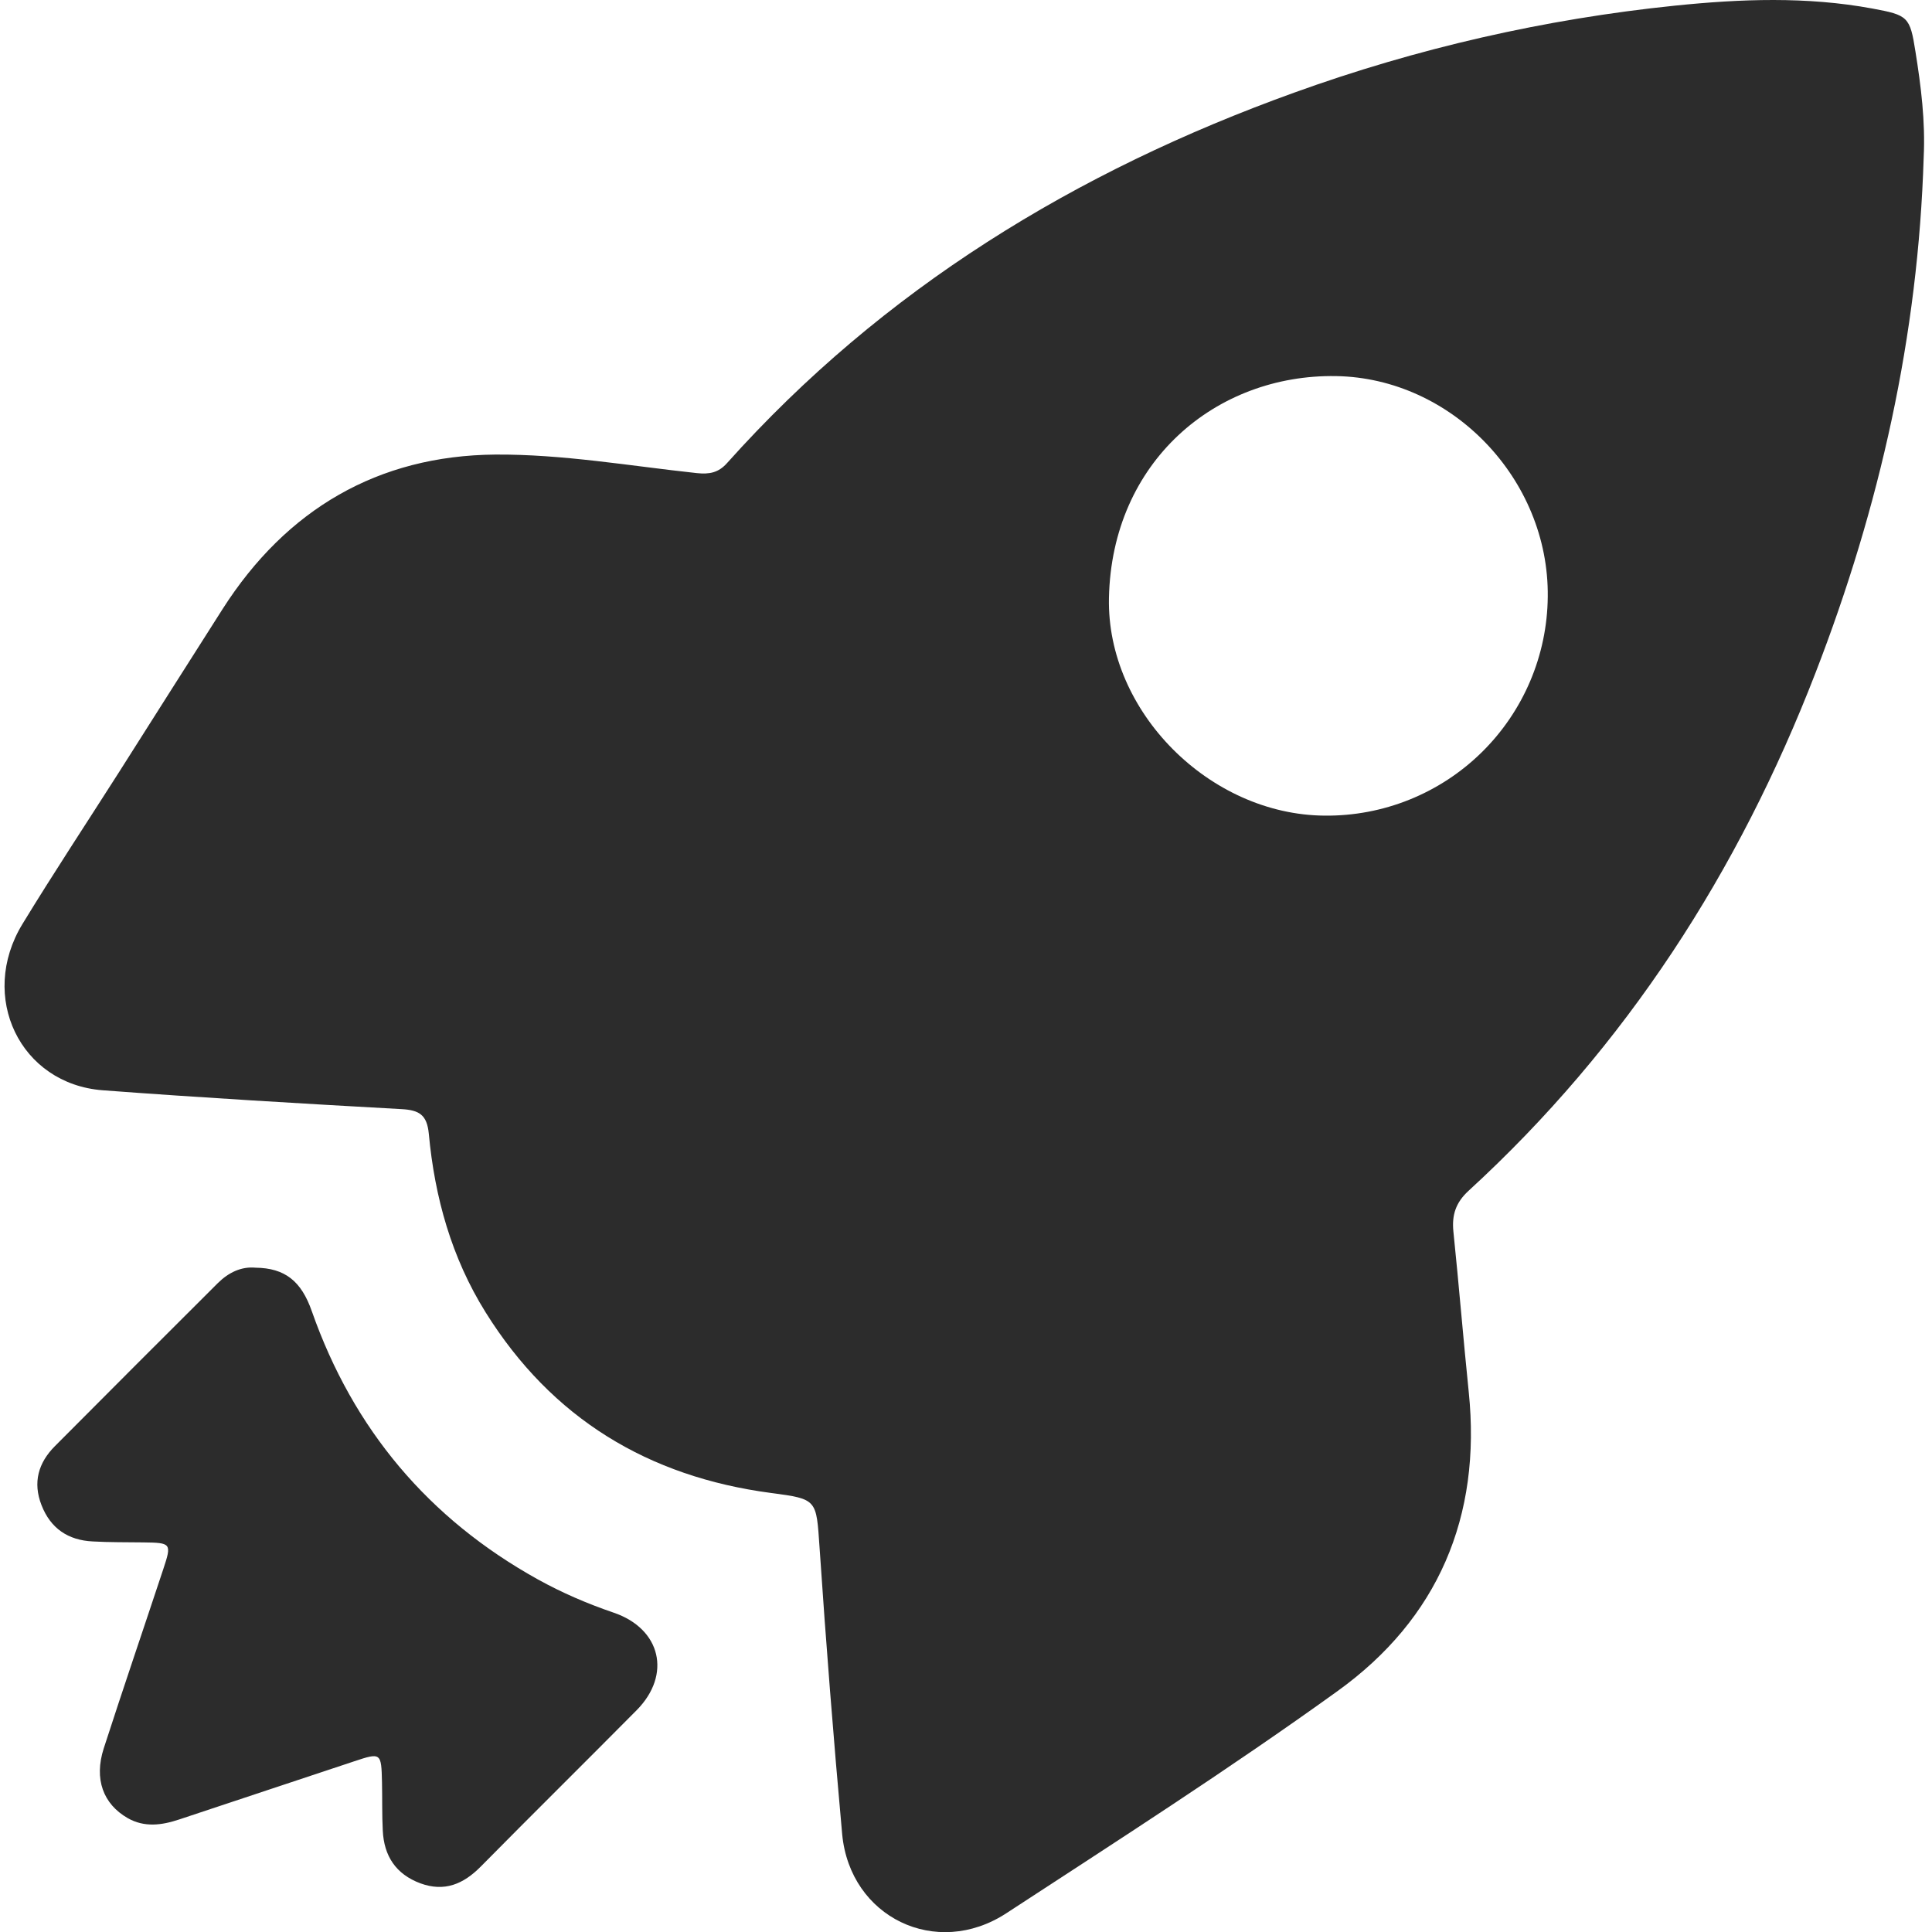
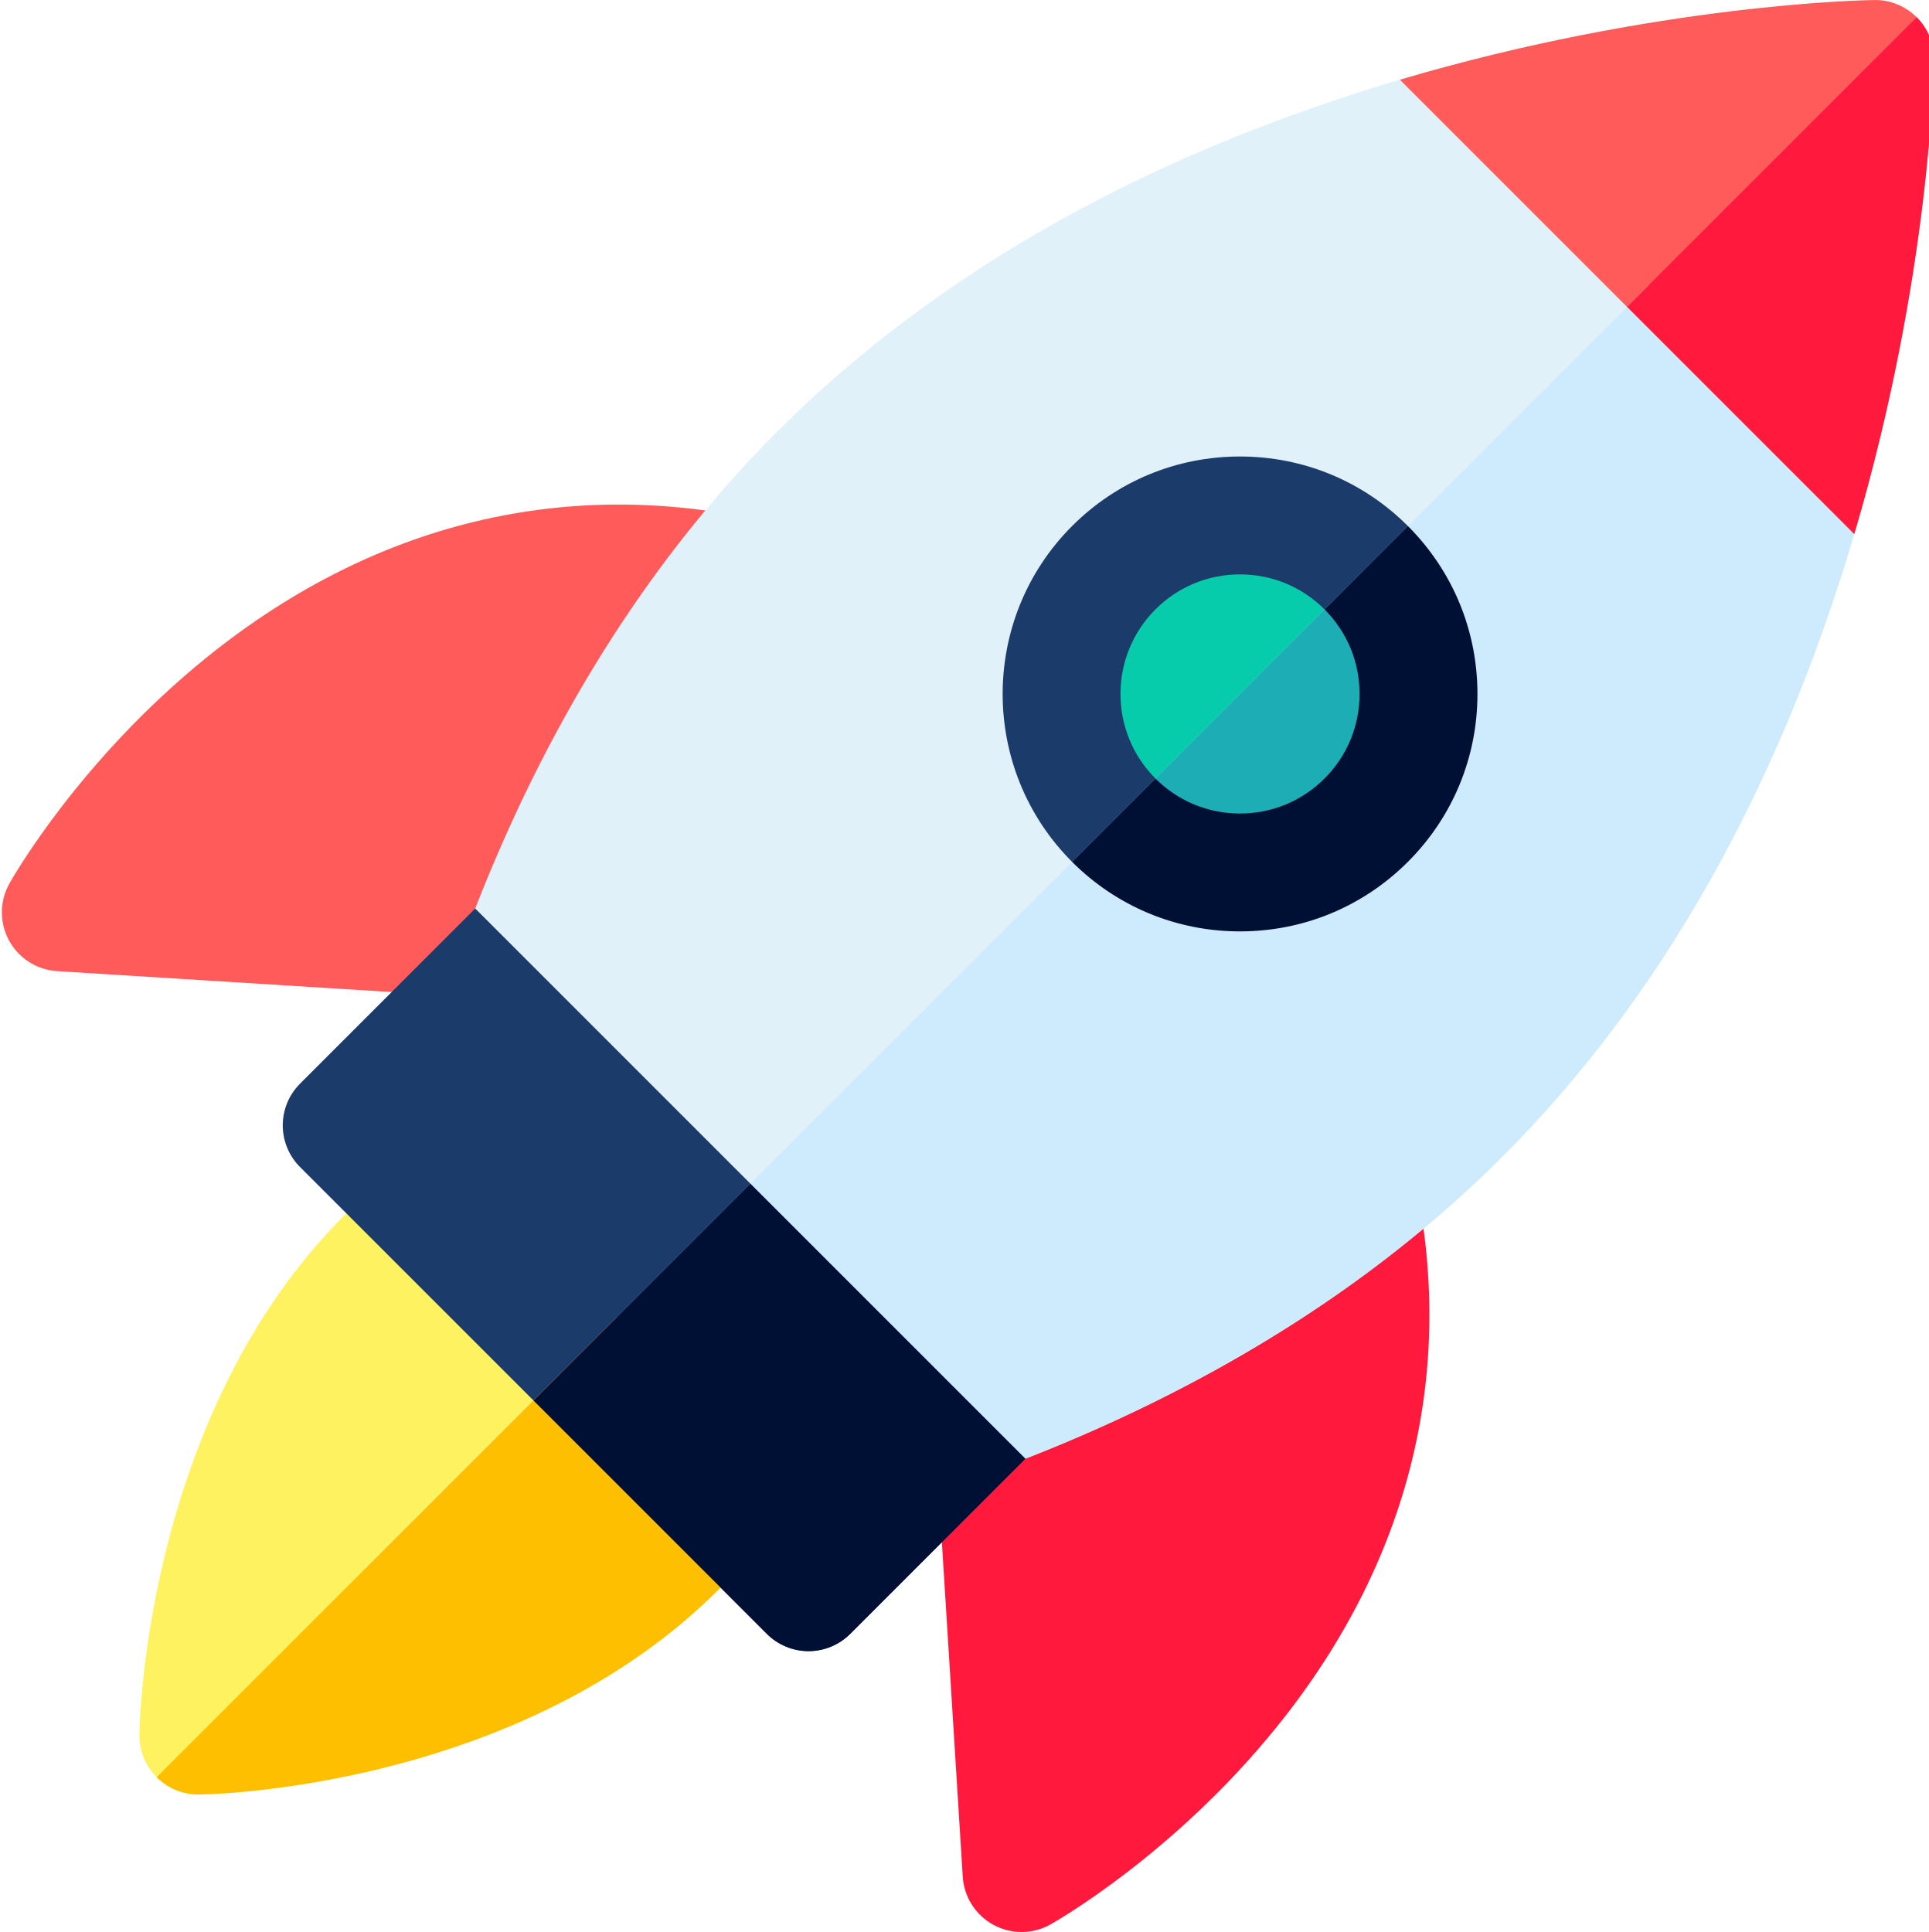
- <svg xmlns="http://www.w3.org/2000/svg" t="1623049214085" class="icon" viewBox="0 0 1024 1024" version="1.1" p-id="1571" width="32" height="32">
-   <defs>
-     <style type="text/css" />
-   </defs>
-   <path d="M1019.597 83.271c-2.871 94.506-23.252 185.344-57.348 273.376-40.73 105.319-100.343 197.943-183.909 274.524-6.794 6.252-8.899 12.854-8.006 21.625 2.934 28.387 5.231 56.774 8.133 85.033 6.794 66.087-16.33 120.214-69.596 158.52-57.157 41.177-116.514 79.196-175.521 117.726-37.158 24.241-82.801 2.169-86.979-41.879a6562.998 6562.998 0 0 1-11.993-152.046c-1.754-25.357-1.053-25.612-25.644-28.833-65.226-8.612-116.323-39.582-151.344-95.75-18.053-28.929-26.984-60.92-30.109-94.602-0.957-10.047-5.008-12.599-14.512-13.109-52.819-2.934-105.574-6.028-158.265-9.983C10.648 574.557-11.583 528.277 11.924 489.715c16.522-27.111 34.064-53.616 51.128-80.408 18.34-28.833 36.584-57.795 54.988-86.596C151.754 269.955 200.331 241.473 262.463 240.931c35.627-0.255 71.254 5.996 106.85 9.824 6.73 0.702 11.514-0.191 16.107-5.39 82.609-92.305 184.866-154.597 300.583-196.285A848.514 848.514 0 0 1 887.741 2.991c34.83-3.572 69.851-4.912 104.649 1.531 18.914 3.508 19.935 4.306 22.837 22.805 2.966 18.499 5.295 37.094 4.37 55.945z m-199.251 232.964c0.702-62.292-50.873-115.876-112.208-116.897-63.663-1.053-118.874 45.26-120.373 117.598-1.244 60.314 53.361 114.919 114.313 115.366a117.056 117.056 0 0 0 118.268-116.068z m0 0" p-id="1572" fill="#2c2c2c" />
-   <path d="M135.423 671.902c15.597 0.191 24.272 7.081 29.854 23.092 21.976 62.547 61.909 110.007 119.863 142.158 12.79 7.081 26.218 12.854 40.156 17.606 25.038 8.548 30.747 32.884 12.152 51.671-27.494 27.749-55.275 55.179-82.769 83.024-9.09 9.154-19.105 13.428-31.895 8.739-12.981-4.848-19.265-14.481-19.903-27.94-0.447-8.516-0.223-17.064-0.415-25.612-0.351-15.724-0.51-15.852-14.959-11.036-30.875 10.175-61.781 20.604-92.624 30.779-9.154 3.03-18.276 4.306-27.175-0.734-13.013-7.464-17.957-20.668-12.726-36.967 10.27-31.736 21.051-63.281 31.545-94.953 4.561-13.747 4.274-14.034-10.589-14.225-8.931-0.128-17.893 0-26.824-0.51-12.981-0.638-22.295-6.858-27.111-19.233-4.689-12.025-1.722-22.391 7.081-31.258 28.674-28.833 57.507-57.667 86.309-86.373 5.741-5.709 12.535-8.931 20.03-8.229z m0 0" p-id="1573" fill="#2c2c2c" />
+ <svg xmlns="http://www.w3.org/2000/svg" version="1.1" width="32" height="32.063" x="0" y="0" viewBox="0 0 511 512" style="enable-background:new 0 0 512 512" xml:space="preserve" class="">
+   <g>
+     <path d="m157.086 266.195c-.324 0-.648-.012-.977-.031l-140.961-8.801c-5.363-.332-10.176-3.398-12.746-8.113-2.566-4.715-2.535-10.422.09-15.109.738-1.32 18.504-32.645 52.336-59.965 45.719-36.914 98.867-48.887 153.695-34.621 4.551 1.184 8.324 4.355 10.277 8.633s1.875 9.207-.215 13.418l-47.504 95.902c-2.648 5.344-8.09 8.688-13.996 8.688zm0 0" fill="#FF5B5B" data-original="#ff5b5b" class="" />
+     <path d="m270.723 512c-2.57 0-5.141-.633-7.473-1.906-4.715-2.57-7.781-7.379-8.117-12.742l-8.797-140.961c-.391-6.277 3.02-12.18 8.656-14.973l95.902-47.508c4.215-2.086 9.141-2.164 13.418-.211 4.281 1.949 7.449 5.727 8.633 10.277 14.27 54.828 2.297 107.977-34.621 153.695-27.316 33.832-58.645 51.594-59.965 52.336-2.371 1.328-5.004 1.992-7.637 1.992zm0 0" fill="#FF193D" data-original="#ff193d" class="" />
+     <path d="m487.441 126.059-101-101c-4.047-4.047-9.984-5.555-15.473-3.934-67.613 20-123.117 51.367-164.98 93.227-8.73 8.734-17.117 18.199-24.922 28.129-22.695 28.855-41.652 62.973-56.34 101.406-9.355 24.496-16.973 50.738-22.641 77.996-9.898 47.613-10.43 81.738-10.449 83.168-.051 4.207 1.598 8.262 4.574 11.238 2.93 2.93 6.906 4.574 11.047 4.574h.191c1.434-.016 35.559-.547 83.168-10.445 27.258-5.668 53.5-13.285 78-22.645 38.43-14.688 72.547-33.641 101.395-56.332 9.938-7.809 19.402-16.195 28.137-24.93 41.863-41.863 73.23-97.367 93.227-164.98 1.625-5.488.113-11.426-3.934-15.473zm0 0" fill="#E1F1FA" data-original="#e1f1fa" class="" />
+     <path d="m201.289 386.883-75.672-75.672c-5.586-5.586-14.465-6.121-20.684-1.246-4.832 3.789-9.43 7.859-13.664 12.094-52.652 52.652-54.281 134.234-54.324 137.68-.055 4.211 1.594 8.266 4.574 11.242 2.93 2.934 6.902 4.578 11.043 4.578.066 0 .133 0 .199-.004 3.445-.043 85.031-1.672 137.68-54.324 4.234-4.234 8.305-8.832 12.094-13.664 4.875-6.219 4.34-15.098-1.246-20.684zm0 0" fill="#FFF261" data-original="#fff261" />
+     <path d="m125.934 240.762-46.426 46.43c-2.93 2.926-4.578 6.898-4.578 11.043 0 4.141 1.648 8.113 4.578 11.043l123.715 123.715c2.926 2.93 6.898 4.574 11.043 4.574s8.113-1.645 11.043-4.574l46.426-46.426zm0 0" fill="#1B3B6B" data-original="#1b3b6b" class="" />
+     <path d="m328.602 231.551c-12.727 0-24.695-4.957-33.695-13.957-18.578-18.578-18.578-48.805 0-67.387 9-9 20.969-13.957 33.695-13.957 12.727 0 24.695 4.957 33.695 13.957s13.957 20.965 13.957 33.695c0 12.727-4.957 24.691-13.957 33.691s-20.969 13.957-33.695 13.957zm0 0" fill="#06CCAB" data-original="#06ccab" />
+     <path d="m328.598 246.828c-16.809 0-32.609-6.547-44.492-18.43-24.535-24.535-24.535-64.457 0-88.992 11.883-11.883 27.688-18.43 44.492-18.43 16.809 0 32.609 6.547 44.496 18.43 11.887 11.887 18.43 27.688 18.43 44.496s-6.543 32.609-18.43 44.496c-11.887 11.883-27.688 18.43-44.496 18.43zm0-94.613c-8.461 0-16.422 3.297-22.406 9.281-12.352 12.355-12.352 32.457 0 44.812 5.984 5.984 13.945 9.281 22.406 9.281 8.465 0 16.422-3.297 22.406-9.281s9.281-13.941 9.281-22.406-3.297-16.422-9.281-22.406-13.941-9.281-22.406-9.281zm0 0" fill="#1B3B6B" data-original="#1b3b6b" class="" />
+     <path d="m507.926 4.578c-2.98-2.98-7.059-4.656-11.246-4.574-2.316.027-57.531.957-125.711 21.121l120.406 120.406c20.164-68.18 21.094-123.395 21.121-125.711.055-4.211-1.594-8.266-4.57-11.242zm0 0" fill="#FF5B5B" data-original="#ff5b5b" class="" />
+     <path d="m487.441 126.059-50.5-50.5-340.73 340.73c2.93 2.93 6.902 4.574 11.043 4.574h.195c1.43-.016 35.555-.547 83.168-10.445 27.258-5.668 53.496-13.285 77.996-22.645 38.434-14.688 72.551-33.641 101.398-56.332 9.934-7.809 19.402-16.195 28.133-24.93 41.863-41.863 73.23-97.367 93.227-164.98 1.629-5.488.117-11.426-3.93-15.473zm0 0" fill="#CDEBFC" data-original="#cdebfc" class="" />
+     <path d="m201.289 386.883-37.836-37.836-121.938 121.934v.004c2.934 2.93 6.906 4.574 11.047 4.574h.195c3.449-.043 85.031-1.676 137.684-54.328 4.234-4.234 8.305-8.832 12.09-13.664 4.879-6.219 4.348-15.098-1.242-20.684zm0 0" fill="#FDBF00" data-original="#fdbf00" />
+     <path d="m198.836 313.664-57.473 57.473 61.859 61.859c2.926 2.926 6.898 4.574 11.043 4.574s8.113-1.648 11.043-4.574l46.426-46.43zm0 0" fill="#001035" data-original="#001035" class="" />
+     <path d="m362.297 150.207c-.004 0-.004 0-.004 0l-67.387 67.387h.004c8.996 9 20.965 13.957 33.691 13.957 12.727 0 24.695-4.957 33.695-13.957s13.957-20.965 13.957-33.691c-.004-12.727-4.957-24.695-13.957-33.695zm0 0" fill="#1CADB5" data-original="#1cadb5" />
+     <path d="m373.094 139.406-22.09 22.09c5.984 5.984 9.281 13.941 9.281 22.406s-3.297 16.422-9.281 22.406-13.941 9.281-22.406 9.281-16.422-3.297-22.406-9.281c0 0 0 0 0-.004l-22.09 22.09v.004c11.887 11.883 27.688 18.43 44.496 18.43s32.609-6.547 44.496-18.43c11.883-11.887 18.43-27.688 18.43-44.496s-6.547-32.609-18.43-44.496zm0 0" fill="#001035" data-original="#001035" class="" />
+     <path d="m507.922 4.574-76.75 76.754 60.203 60.203c20.164-68.18 21.094-123.395 21.121-125.711.055-4.211-1.594-8.266-4.574-11.246zm0 0" fill="#FF193D" data-original="#ff193d" class="" />
+   </g>
</svg>
